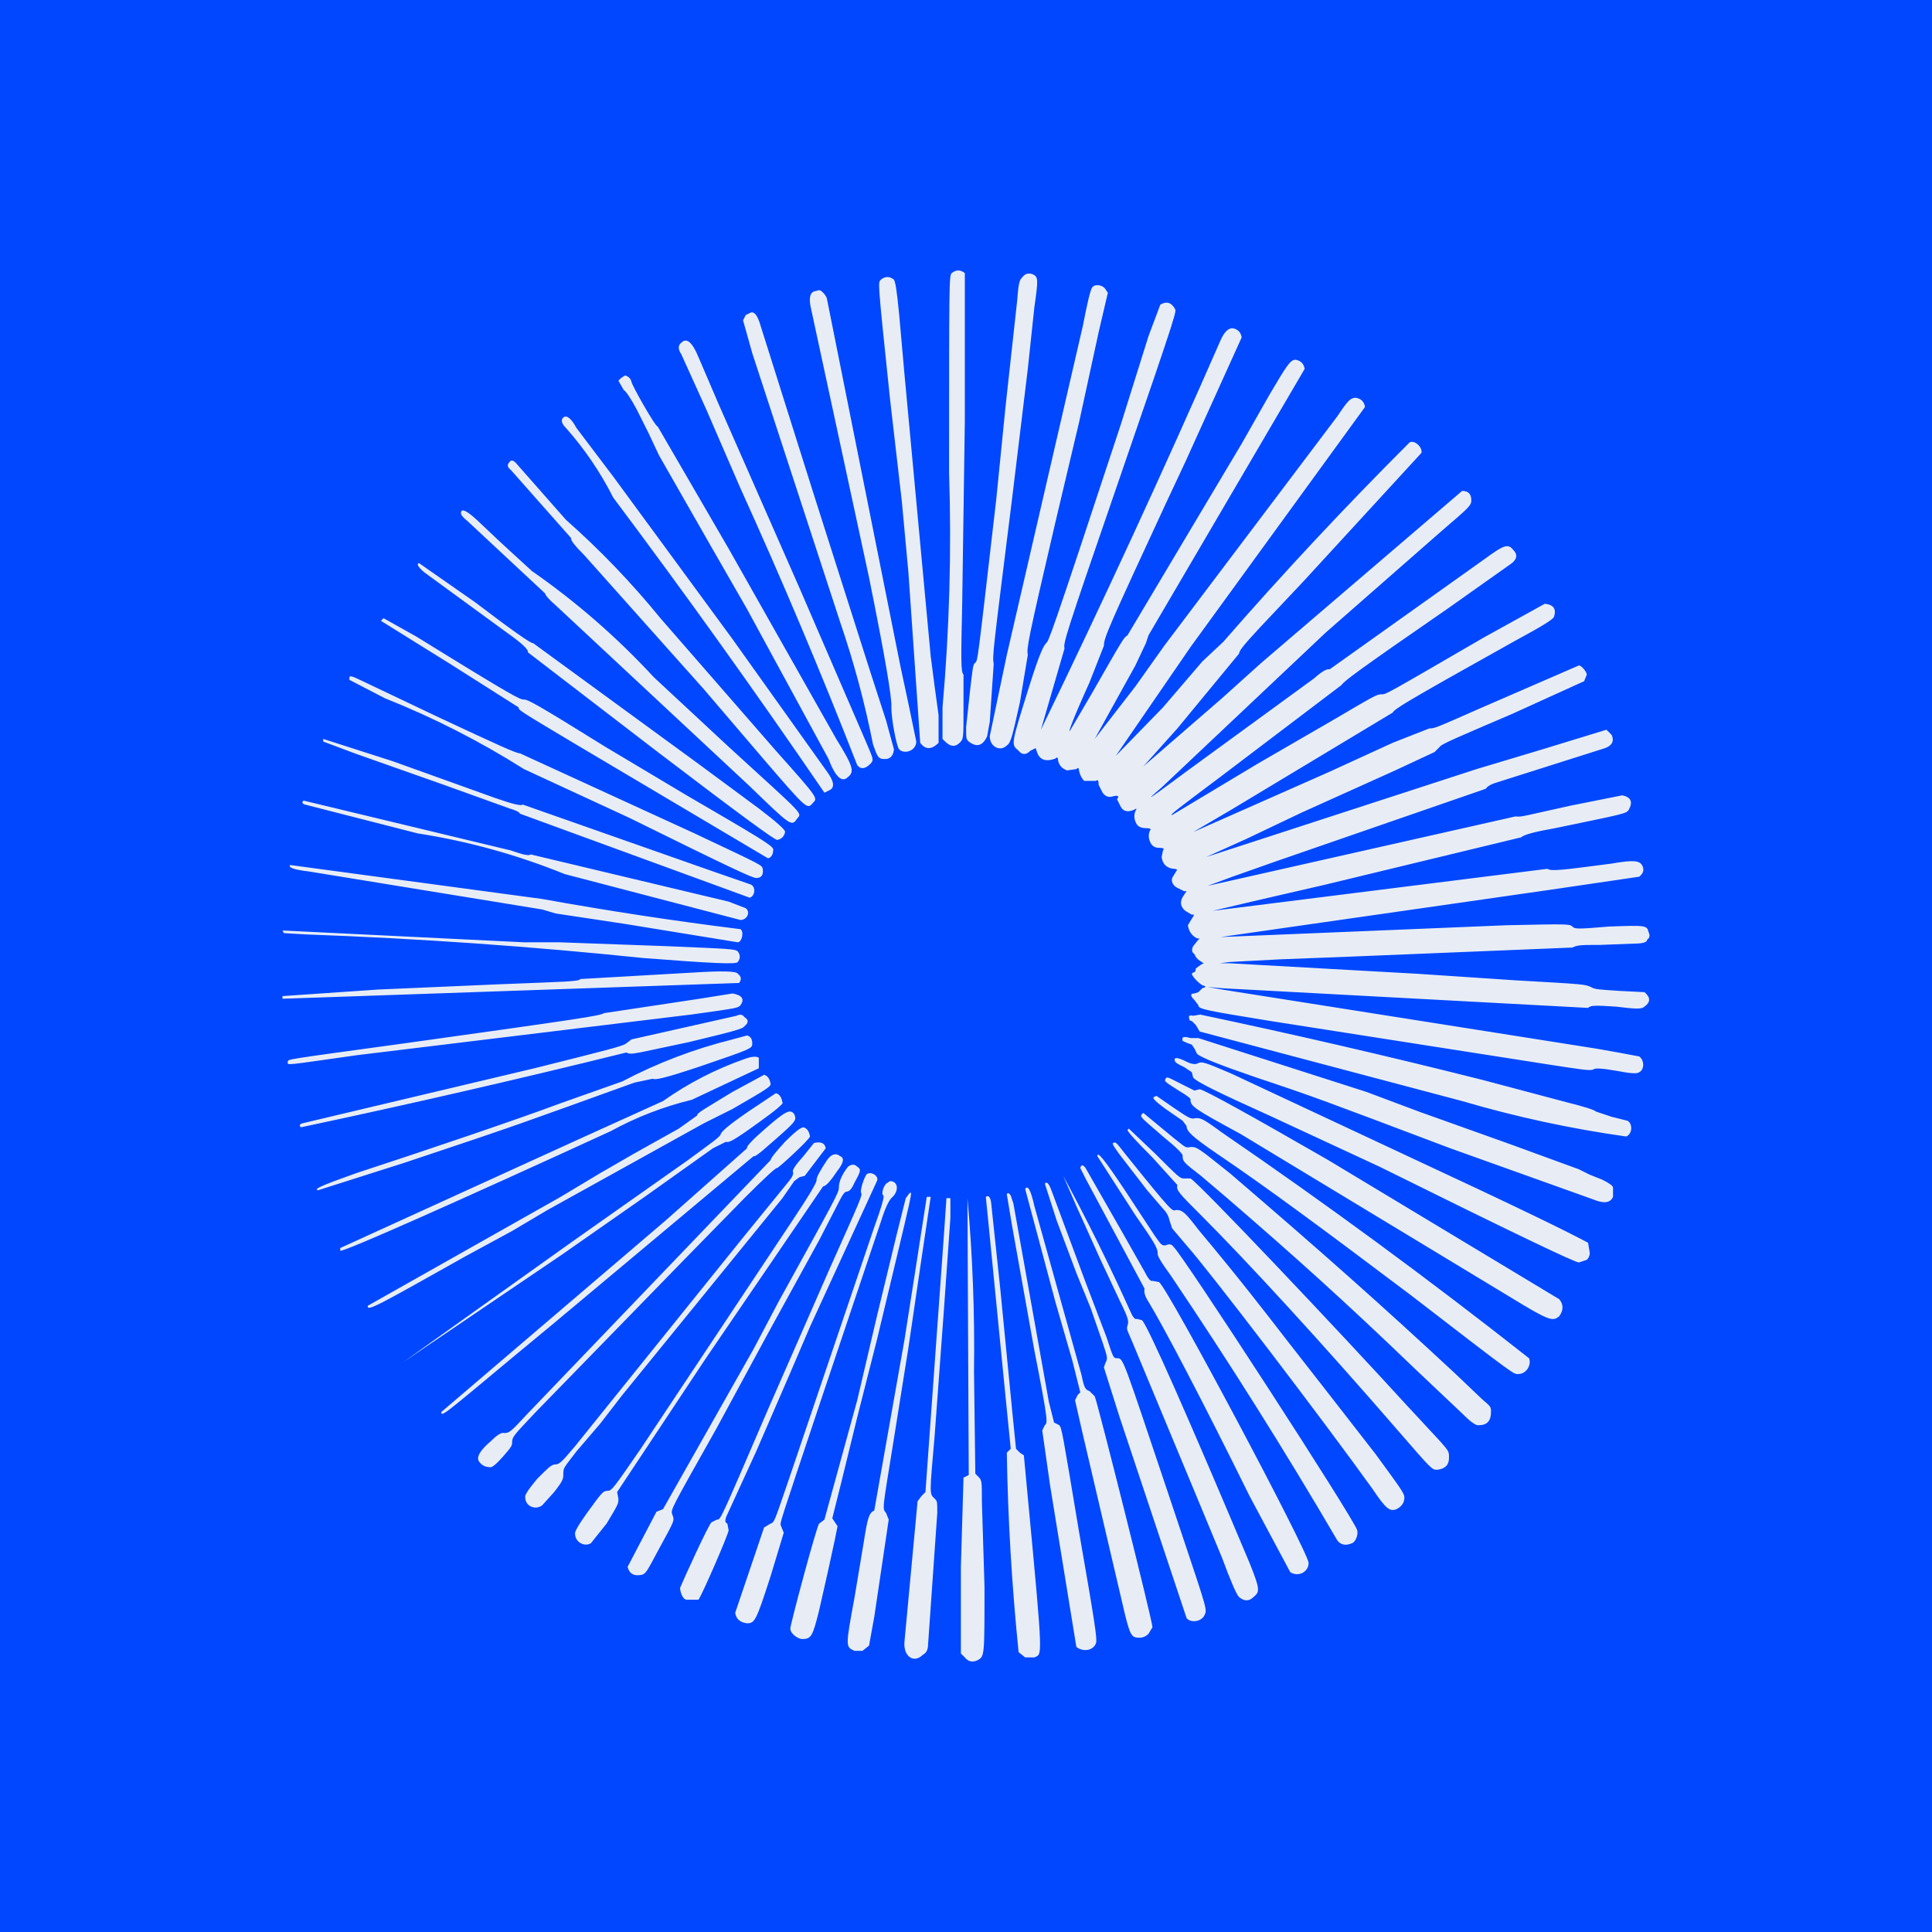
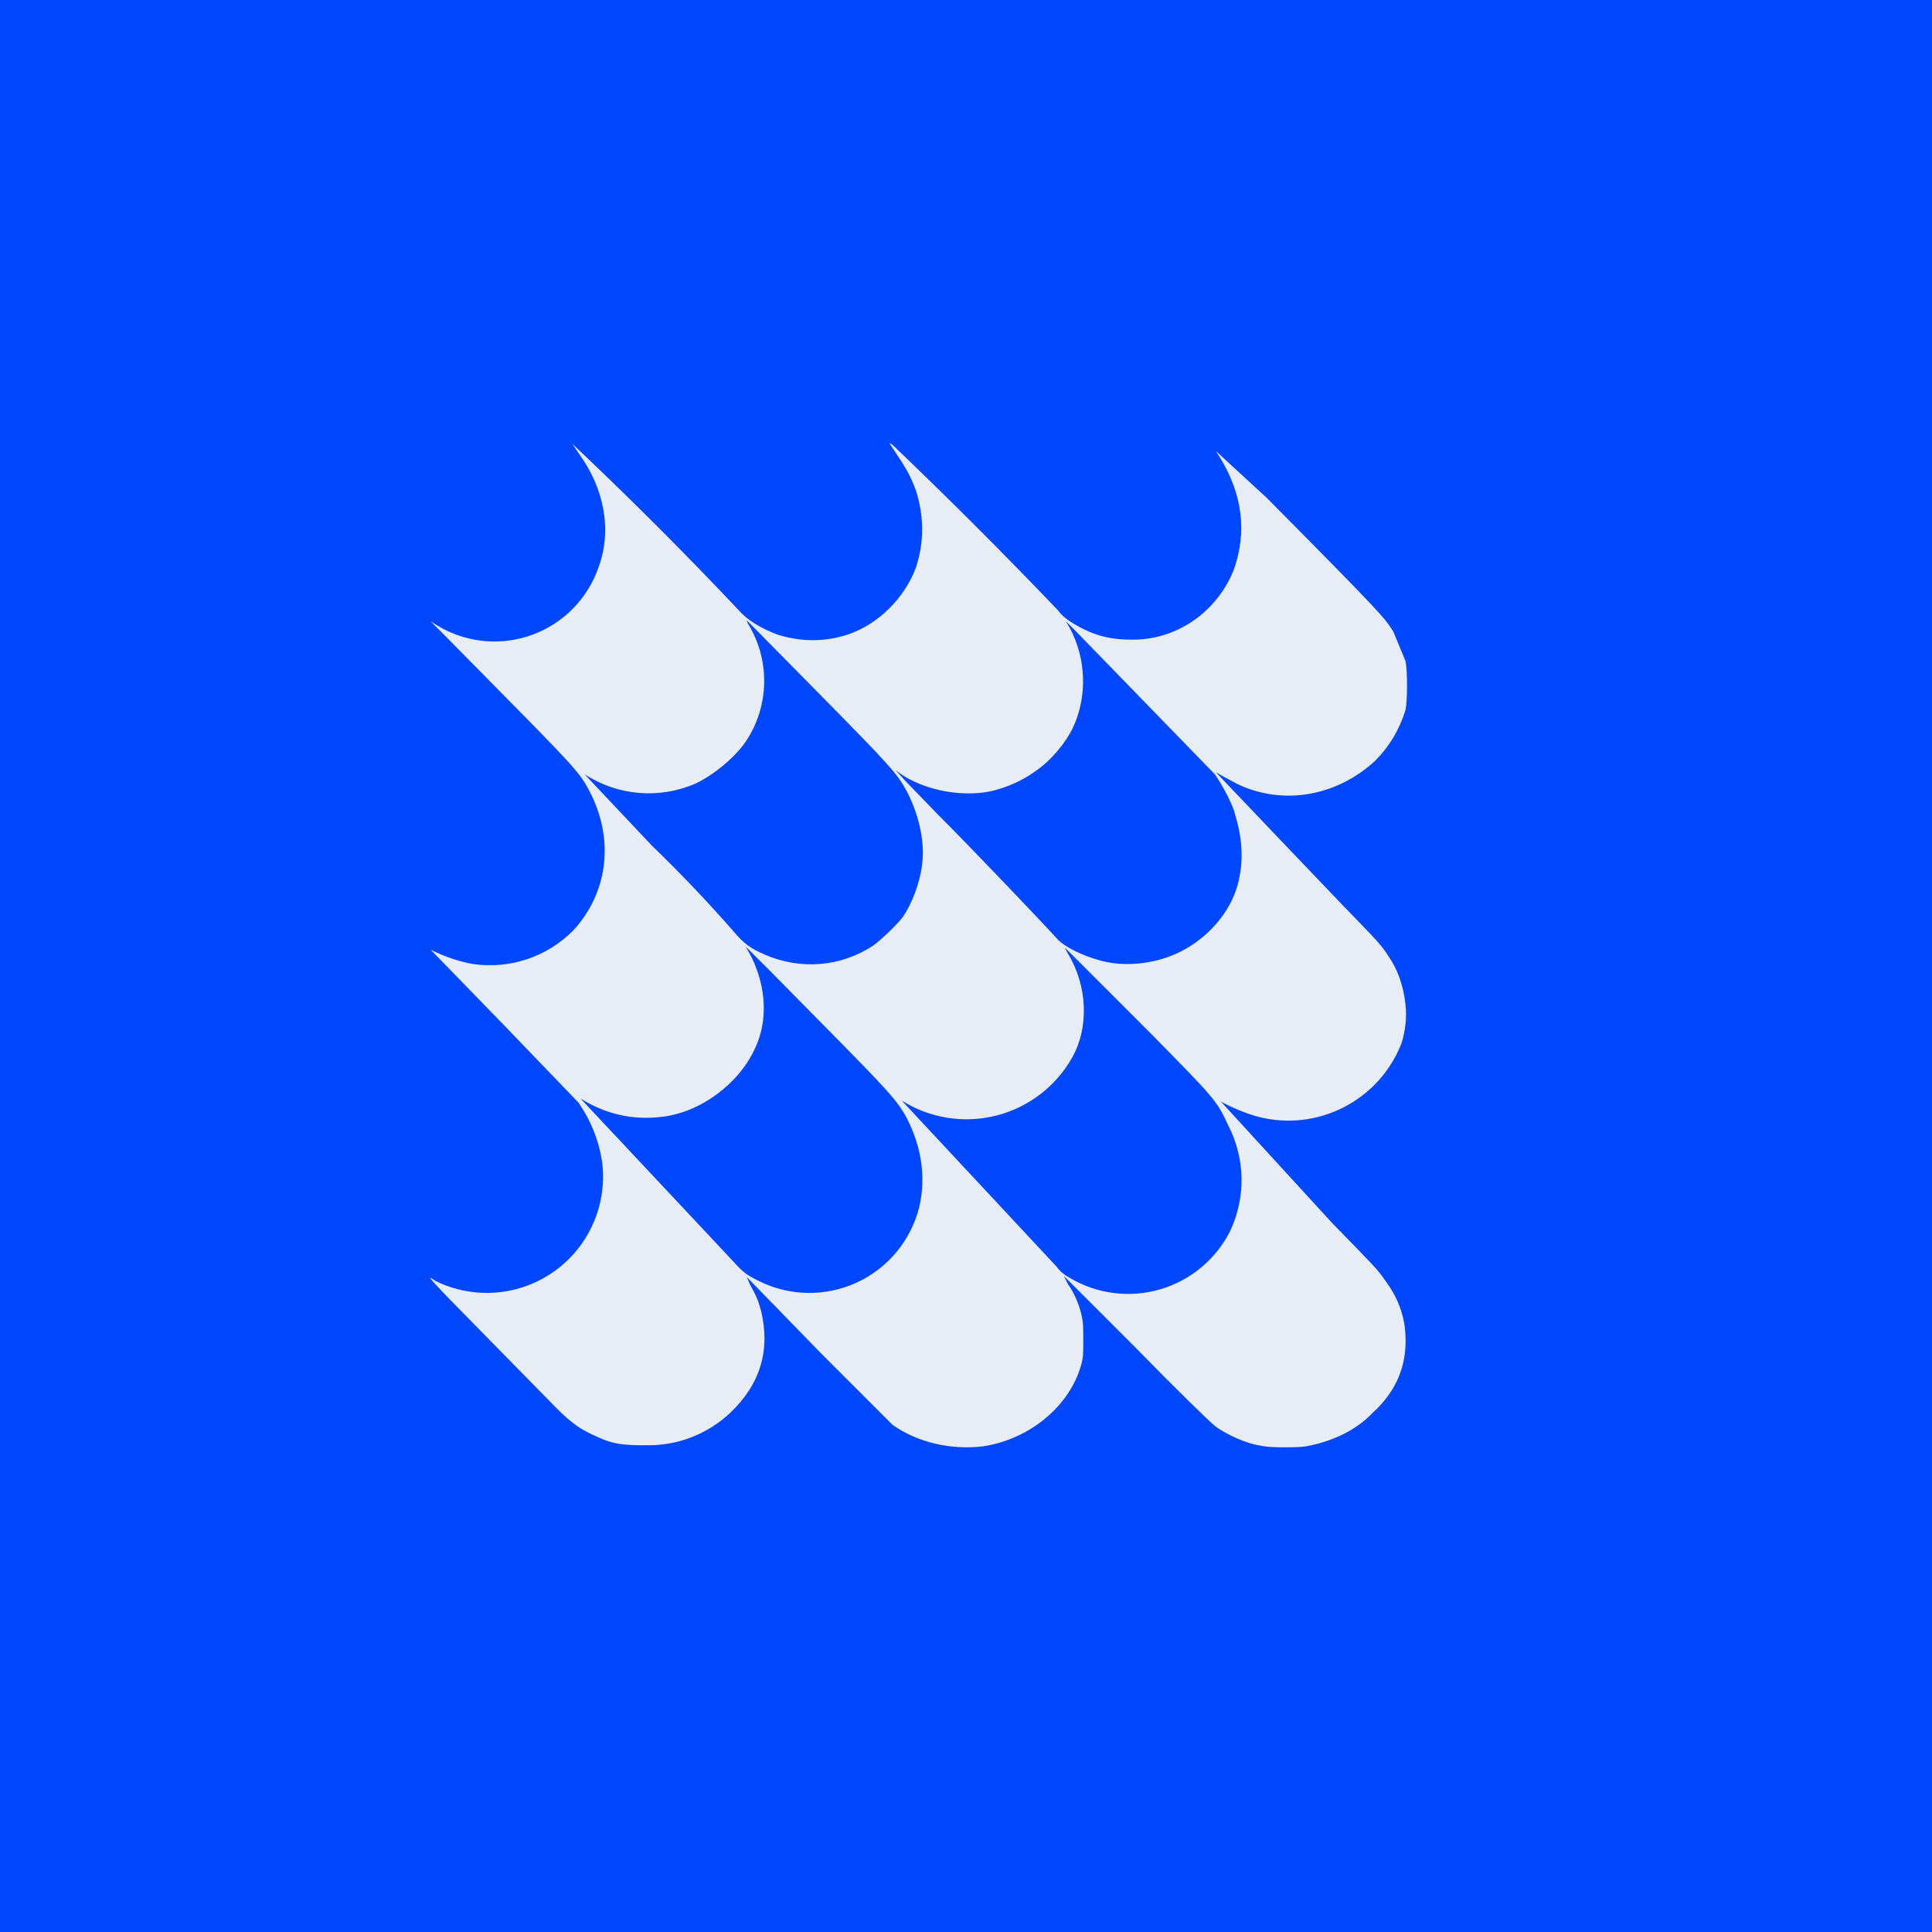
<svg xmlns="http://www.w3.org/2000/svg" viewBox="0 0 512 512" width="512" height="512" role="img" aria-label="Florian Beermann &amp; Partners">
  <rect width="512" height="512" fill="#0047FF" />
-   <g transform="translate(37.660 45.600) scale(0.347731)">
-     <path fill="#E8EDF5" d="M617 77c-2 2-2 7-2 152a1481 1481 0 0 1-5 179v24l2 2q6 6 11 1c3-3 3-3 3-26v-26c-2-2-2-10-1-54l2-139V77q-5-4-10 0m54 3c-2 2-3 3-4 17l-9 82-7 70c-15 130-14 122-16 125-2 1-2 5-4 21l-3 28c0 9 0 9 2 11q9 7 14-4l2-11 3-44c-1-7-1-6 14-126l12-99 5-47c3-21 3-23-1-25q-5-2-8 2m-108 2c-2 3-3-4 7 91l9 78 5 54 9 130q6 8 14 0v-21l-3-22-3-23-20-215-4-45c-2-21-3-25-4-27q-5-4-10 0m161 6q-2 3-7 29l-58 251-13 62c0 8 8 12 13 7 3-2 4-6 10-33l6-36c-1-5 0-11 21-101l18-76 15-69 7-30-2-3c-2-3-8-4-10-1m-212 3q-5 2-2 14l44 204q18 89 17 99c0 9 4 30 6 32 4 4 13 1 13-6l-6-29-6-28-56-280c0-2-4-7-6-7zm264 10-9 24-21 67c-55 167-55 165-57 167s-5 8-12 30c-15 48-15 47-9 52q4 5 9 0l4-2 1 3q3 9 14 5 2-2 2 1 1 6 7 8l7-1q2-2 2 1 1 5 4 8h9q2-2 2 3l3 6q3 4 7 3 7-2 4 2l3 6q3 5 10 2 3-2 1 1-2 5 1 10 2 3 7 3t3 2q-2 5 1 10 2 3 6 3 5 0 3 2l-1 5q1 8 9 9 4 0 2 2l-3 5q-1 4 3 7l6 3h2l-2 3q-5 7 1 12l5 3q3-1 0 3l-3 5q1 7 7 10 3 0 1 1l-4 5q-2 4 1 6 1 3 4 5l3 2-2 1-4 3q0 3-2 3l-1 1c0 2 7 9 9 9q3 1-1 2l-3 3-3 1q-5 0 0 5l3 4c0 3 6 4 55 12l211 33c26 4 32 5 35 4q1-2 18 1 15 3 17 1c4-2 4-9 0-12l-16-3-17-3-285-45-11-2 11 1 279 15c2-2 5-2 21-1 16 2 20 2 22 0q7-5 0-11l-20-1c-14-1-18-1-21-3-5-2-4-2-57-5l-75-5-143-8h-8l8-1 38-2 52-2 171-7c4-2 7-2 21-2l26-1q10 0 10-3 3-2 1-6c-1-5-3-5-30-4-24 2-26 2-28 0s-4-2-50-1l-218 9 251-36 34-5 34-5q5-4 2-9c-2-3-6-4-23-1-38 5-46 6-49 4l-255 32 34-8 52-12 149-36q3-3 26-7c53-11 54-11 56-14q5-9-5-11l-40 8c-32 7-38 9-41 8l-235 53 19-7 34-12 159-55q2-3 9-5l82-26q8-3 5-10l-4-4-49 15-50 15-206 67 31-14 42-20 71-32 30-14 4-4c1-2 13-7 55-25l55-25 2-5c0-2-4-7-6-7l-76 33c-34 15-34 15-38 15l-28 11-48 22-104 46 29-17 123-74c2-3 6-6 92-54 24-13 30-17 31-19q3-9-7-10l-47 26c-74 43-74 43-77 43-4 0-4 0-38 20l-57 33-65 39c-2 0 2-3 38-30l91-69c2-3 11-10 82-59l48-34q6-5 1-10c-4-5-7-4-22 7l-118 84q-3-1-12 7l-96 70c-31 23-34 25-20 13l125-118 89-78c21-18 22-19 22-23q0-7-7-7L853 374l-30 27-60 52 26-29 47-57c0-2 3-6 16-20l33-35 90-98c1-4-5-10-9-8a2999 2999 0 0 0-142 152l-16 15-30 35-36 37 57-83 133-183q-1-6-7-7c-4 0-6 2-14 14L779 361l-22 31-31 40 31-56 8-17 2-6 119-203q-1-6-7-7c-4 0-7 5-20 27l-21 37-87 146c-3 2-3 2-27 44l-17 29c-1 1 1-6 15-37l11-28c0-6 3-13 47-108l15-32 24-53 19-42q-1-6-7-7-5 0-9 9a8418 8418 0 0 1-137 297l18-62c-1-4 0-8 40-124 49-142 45-132 44-135q-4-7-11-3m-316 8-2 4 7 25 67 205a716 716 0 0 1 25 93c3 9 4 10 6 11q9 2 10-7l-6-22-12-37-43-135-41-130q-3-10-7-9zm-49 21q-4 3 0 9l19 42 26 60a4204 4204 0 0 1 89 211q4 5 10-1c3-3 2-4-3-16l-51-118-62-141-15-35q-7-17-13-11m-46 27-2 2 4 7q3 2 10 15l9 18 8 17 40 70 27 47 62 114q8 21 15 14c5-4 4-8-9-29l-82-145-54-93c-2 0-20-32-20-34q-1-4-5-5zm-44 30q-3 3 2 8a248 248 0 0 1 36 53 6378 6378 0 0 1 161 225l4-2q6-3-2-14l-72-101-91-124-28-37q-6-11-10-8m-41 34q-3 3 1 6l46 52q-1 2 10 13l91 102 47 55c31 36 32 37 36 32 4-4 5-3-28-40l-88-101a635 635 0 0 0-72-75l-37-42q-4-5-6-2m-37 39q0 2 5 6l59 55q1 3 8 9l148 138c31 30 32 31 36 25 4-5 7-1-52-55l-57-53a569 569 0 0 0-93-81l-24-22-18-17q-12-11-12-5m-32 38q-3 1 4 7l63 46q17 12 16 15l99 76c63 48 89 67 91 67q5-1 6-6 1-2-20-18l-46-34-126-92q-2 1-44-31zm-29 44 53 33 52 33c0 2-2 1 45 29l145 86q4-1 4-7c-1-3-11-9-66-41l-62-37c-53-33-59-36-62-36s-6-1-82-48l-25-14zm-24 43v2l27 14a643 643 0 0 1 106 54l80 37c77 38 94 46 97 46q6 0 5-7c-1-3 1-2-52-27l-133-61c-3 0-16-6-61-27l-61-29q-8-4-8-2m-20 47v2l24 9 68 24 50 18q7 2 8 4l175 64c4-1 5-8 1-10l-26-9-148-52q-1 2-21-5l-78-28zm-15 47q-2 2 1 3l86 22a503 503 0 0 1 112 31l134 35c5 0 8-6 4-9l-13-5-151-36q-1 2-15-3zm-10 49q-3 3 14 5l178 29 10 3 53 8 86 14c3 0 5-8 2-10a2781 2781 0 0 1-151-23l-193-26m-5 50 1 2 17 1a3832 3832 0 0 1 257 18c52 4 71 5 72 3q3-4 0-8c-2-2-7-2-53-4l-83-3h-27zm314 32-87 5c-1 2-12 2-62 4l-92 4-73 5v2l30-1 318-11q3-4-1-7-1-3-33-1m4 20-73 11c-3 2-16 4-152 23-95 13-88 12-89 14 0 3-4 3 53-5l255-31c36-5 35-5 37-7q5-7-6-9zm382 12-6 1q-4-1-3 2 0 2 2 2l3 3 3 5 200 53a872 872 0 0 0 125 27c5-2 5-10 1-12l-12-3-12-4q-2-2-22-7l-64-17a5704 5704 0 0 0-216-50m-353 1-80 18-4 3c-2 2-14 5-70 19l-177 42q-3 1-1 3a7613 7613 0 0 0 248-57c4 2 5 1 48-8 33-8 41-10 42-12q5-4 0-7-2-3-6-1m-3 18a374 374 0 0 0-84 32l-48 17c-32 12-103 36-155 53-28 10-32 12-29 13l66-21c93-31 86-29 175-61l14-3c2 1 8 0 35-9 41-14 41-14 41-18q0-5-4-6zm343 0q-2 1 7 4l2 3 2 4q4 4 45 18c45 15 50 17 148 54l109 39q12 5 15-2v-7q0-2-8-6l-10-4-8-4-52-19-70-25-40-15-128-41h-6q-7-2-6 1m-334 15a251 251 0 0 0-62 32l-64 29-182 83v2c1 2 97-41 206-91a252 252 0 0 1 62-24l51-24v-8q-3-2-11 1m328 1q0 2 7 5l6 4 1 4c2 3 18 11 58 29l84 39c105 52 149 73 152 73l6-2q3-3 2-7l-1-6c-2-1-14-8-84-41l-188-88c-21-9-22-9-25-8q-3 2-9-1-10-5-9-1m-337 24c-23 14-27 16-27 18l-14 10-34 19-26 15-30 18-147 83c-1 5 9-1 75-38l35-19 27-16 119-66 22-11c26-15 29-17 29-19q-1-6-5-7zm330-10c-1 2-1 2 10 9q10 6 9 7c0 5 3 7 38 26l205 124c31 19 33 19 38 15q5-7 0-13L904 753q-92-53-98-54l-4 1-10-5c-10-5-11-6-12-4m-318 25c-16 11-20 15-21 17 0 2-6 6-25 20l-88 62-129 92 121-82 63-44 52-37 10-5c2 1 6-1 24-14q21-15 19-16-1-6-5-7zm309-11q-2 1 9 9l13 9 3 4c0 4 4 8 23 21 37 25 79 56 148 108 83 64 78 60 82 60 6 0 10-7 8-12a4339 4339 0 0 0-234-172c-15-11-16-11-20-11-4 1-5 0-17-8l-13-9zm-296 24q-15 13-14 15l-62 55-171 146c0 4 2 2 56-43l29-24 153-128q1 1 10-7c23-20 23-20 21-25-3-4-6-3-22 11m287-11c-2 2 0 3 16 17q16 13 15 15c0 4 1 5 14 15l20 17c51 44 90 79 143 130l37 35q9 9 12 8 9 0 9-10c0-4 0-4-7-10l-21-20c-56-52-101-92-171-152-25-20-25-20-30-20-4 1-4 0-13-7l-23-19zm-272 21q-11 12-11 14L294 946c-13 14-14 15-18 15q-3-1-10 6-13 11-9 16 3 4 8 4 2 1 10-8c6-7 7-8 7-11 0-4 1-5 18-23l113-116 46-47q24-24 25-23c1 0 24-21 25-24q-1-6-5-7-3 0-14 11m261-9q0 2 19 21l19 21c-1 4 1 6 18 23 35 35 92 97 150 164 26 30 26 30 30 30q9-1 9-9c0-5 0-5-7-13l-26-28c-52-57-158-169-164-172h-5c-3 0-4-1-22-19l-20-19zm-239 10-8 10q-9 10-8 12t-3 7l-35 43-128 159c-11 13-12 14-16 14-3 1-4 2-13 11q-10 12-9 14c0 7 8 10 13 6l9-10c7-9 7-10 7-14 0-5 1-5 10-17l18-21 17-22 122-150 9-13 4-3 4-1 16-21q-1-6-9-4m228 0q-2 0 9 14l17 22 12 14q4 4 5 9l2 6 11 13c17 19 104 133 142 186 10 15 13 17 18 15q6-3 6-9c0-3-3-7-22-33l-35-45-32-41c-17-22-37-48-68-85-10-13-12-15-17-15-3 1-2 3-39-43-7-9-7-9-9-8m-218 13q-8 12-8 15 1 2-19 32L380 973c-20 29-22 32-25 32-4 0-5 2-16 17q-10 14-9 16c0 6 7 10 12 7l12-15c9-15 9-15 9-19l-1-5 67-101 90-132q3 0 11-12 7-9 2-11-5-4-10 3m206-3 29 45c14 20 17 25 17 29q-1 2 10 17a3731 3731 0 0 1 127 202q4 5 11 2c3-1 5-7 4-10-2-8-133-210-140-216q-2-3-6-1c-3 0-3 0-8-7l-23-35c-16-24-21-30-21-26m-190 8q-7 9-7 16c0 4-3 9-46 87l-19 36-69 122-5 2-22 42q2 8 11 6c3-1 4-3 12-18 13-24 13-23 11-28-1-4-2-2 34-66l39-72 39-71 16-31q3-6 5-6 3 0 6-7c5-9 5-10 2-12q-3-3-7 0m177 1 4 8 45 84q-1 4 3 10c11 18 41 75 77 148l31 58c6 4 14 0 14-7 0-8-108-211-114-214l-5-1q-2 1-6-7l-17-30-28-49q-3-4-4 0m-163 5c-2 3-5 12-4 14s0 4-25 60l-46 105c-37 86-36 84-39 84l-4 2c-2 1-22 45-24 50 0 3 2 9 5 9h9c2-2 23-50 23-53l-1-5q-3-1 0-7l22-48 26-60 15-35 51-111c2-4-5-8-8-5m150 1 10 23 18 40 15 32c7 14 7 16 6 19s0 4 3 11l52 125 17 41q10 27 13 30 6 5 11 0c5-4 5-6-3-26-45-107-78-182-82-185l-4-1q-2 1-5-6a1596 1596 0 0 0-51-103m-135 6c-2 2-4 8-2 9q1 2-7 24l-65 192c-11 32-11 33-14 34l-5 3-22 65q1 7 9 8c6 0 7-2 18-36l10-33-2-5c-1-3-3 4 31-98l45-134q5-16 9-19c5-5 4-12-2-12zm121 0 9 28 15 40 11 27 9 26c4 12 4 12 2 16l-1 3 12 38 51 153c3 4 12 3 14-3 2-4 0-8-27-89-36-107-35-106-40-106-3 0-3-1-8-16l-16-42-26-70q-3-8-5-5m-15 4 23 86 13 45 6 24-2 2-2 4 5 22 33 141c4 16 5 18 11 18q4 0 7-3l3-5c0-5-42-172-44-176l-4-4c-3-1-4-2-6-12l-36-129q-4-18-7-13m-91 7-7 28-15 62-15 64-25 91-4 3c-2 2-22 77-22 80 0 4 6 8 9 8 7 0 8-2 13-22l7-31 5-23 2-10-2-3-2-3 7-28 12-49 15-59c29-121 27-112 25-112zm77-3 4 24 17 95c11 56 10 55 8 57l-2 4 6 42 20 123c5 4 13 3 15-3 1-3-1-16-13-85-13-78-13-78-15-81l-4-2-4-16-27-151-2-6q-2-3-3-1m-61 2-9 58-8 51-23 130c-4 2-5 5-8 24l-7 42c-7 38-7 38 0 41h6l5-4 4-22 11-74-2-5c-3-4-3-1 6-57l11-69 10-68 7-47zm45 0 2 20 13 132 4 40-3 3a1784 1784 0 0 0 9 152l5 4h7c6-3 7 5-5-122l-3-32-3-2-3-3-3-30-9-92-7-66q-1-6-4-4m-30 1-2 29-14 195-3 3-3 4-10 107c-1 11 7 17 14 10q4-2 4-8l7-100c0-9 0-9-2-11-4-4-4-2 0-48l7-95 5-71v-15zm16 0 1 211-4 2-2 68v66l3 3q4 5 10 2c5-3 5-3 5-56l-2-65c0-16 0-16-3-19l-2-2-1-78a1273 1273 0 0 0-5-132" />
+   <g transform="translate(66.56 104.39) scale(0.270243)">
+     <path fill="#E8EDF5" d="M627 50c16 24 19 29 25 45q12 38 0 75c-11 30-37 56-67 66q-34 11-69 0-26-10-38-24A3946 3946 0 0 0 315 49l6 9c25 34 33 75 20 111a108 108 0 0 1-157 59l-8-5 12 12 71 72c63 64 65 67 75 87 22 46 15 96-18 132a115 115 0 0 1-99 33 154 154 0 0 1-41-14l69 71 76 79q18 26 23 57a114 114 0 0 1-163 118c-9-6-15-11 56 61l54 55c20 21 30 29 49 37 15 7 25 8 47 8a117 117 0 0 0 83-32q44-42 30-100c-3-11-5-15-11-26l-3-7 72 74 71 71c24 17 57 25 89 21 46-7 85-40 96-80 2-7 2-11 2-24 0-15 0-17-2-26q-4-16-13-29l-4-8 71 71c38 39 73 73 77 76 9 7 26 15 38 18 10 2 12 3 31 3s21-1 30-3q35-9 56-31 34-31 32-75-1-30-21-56c-6-9-10-13-51-55L951 694c9 5 25 12 37 15a119 119 0 0 0 140-72q6-19 4-38-3-28-17-48c-7-11-11-15-45-50l-64-67-60-63 7 4 15 8c45 21 97 11 134-23q21-21 30-50c2-10 2-38 0-48l-12-29c-9-14-10-16-124-131l-50-46q36 54 20 109c-6 22-23 45-43 58a104 104 0 0 1-59 18c-22 0-38-4-58-16q-10-6-15-13A5108 5108 0 0 0 629 50l-3-2zm-70 244c70 71 76 78 85 94 12 22 19 50 16 73-2 18-10 39-19 52-6 8-22 23-29 28-32 21-71 24-106 9-14-6-21-11-31-23a1385 1385 0 0 0-80-84l-66-70a115 115 0 0 0 109 9c17-8 38-25 49-41a107 107 0 0 0 2-116l-1-3zm285-27 103 106c7 10 18 30 20 40q12 39 1 73c-9 27-32 51-59 63-22 10-50 13-73 7-19-5-37-14-44-22-4-5-81-86-117-122l-31-32-10-11 7 5c22 14 52 20 78 17 17-2 37-10 52-21 15-10 30-28 37-43 14-30 13-67-3-97l-4-7 9 9zM581 639c51 52 57 59 67 82q16 39 7 77a111 111 0 0 1-157 72c-12-6-15-8-25-19l-29-31-121-129q37 23 79 18c38-4 76-32 92-67 13-27 11-60-3-89l-6-11 26 26zm301-12c63 64 65 66 76 90a117 117 0 0 1 2 104 112 112 0 0 1-157 46q-9-5-13-11L638 693a119 119 0 0 0 167-42c17-30 15-71-4-102l-3-6 13 13z" />
  </g>
</svg>
